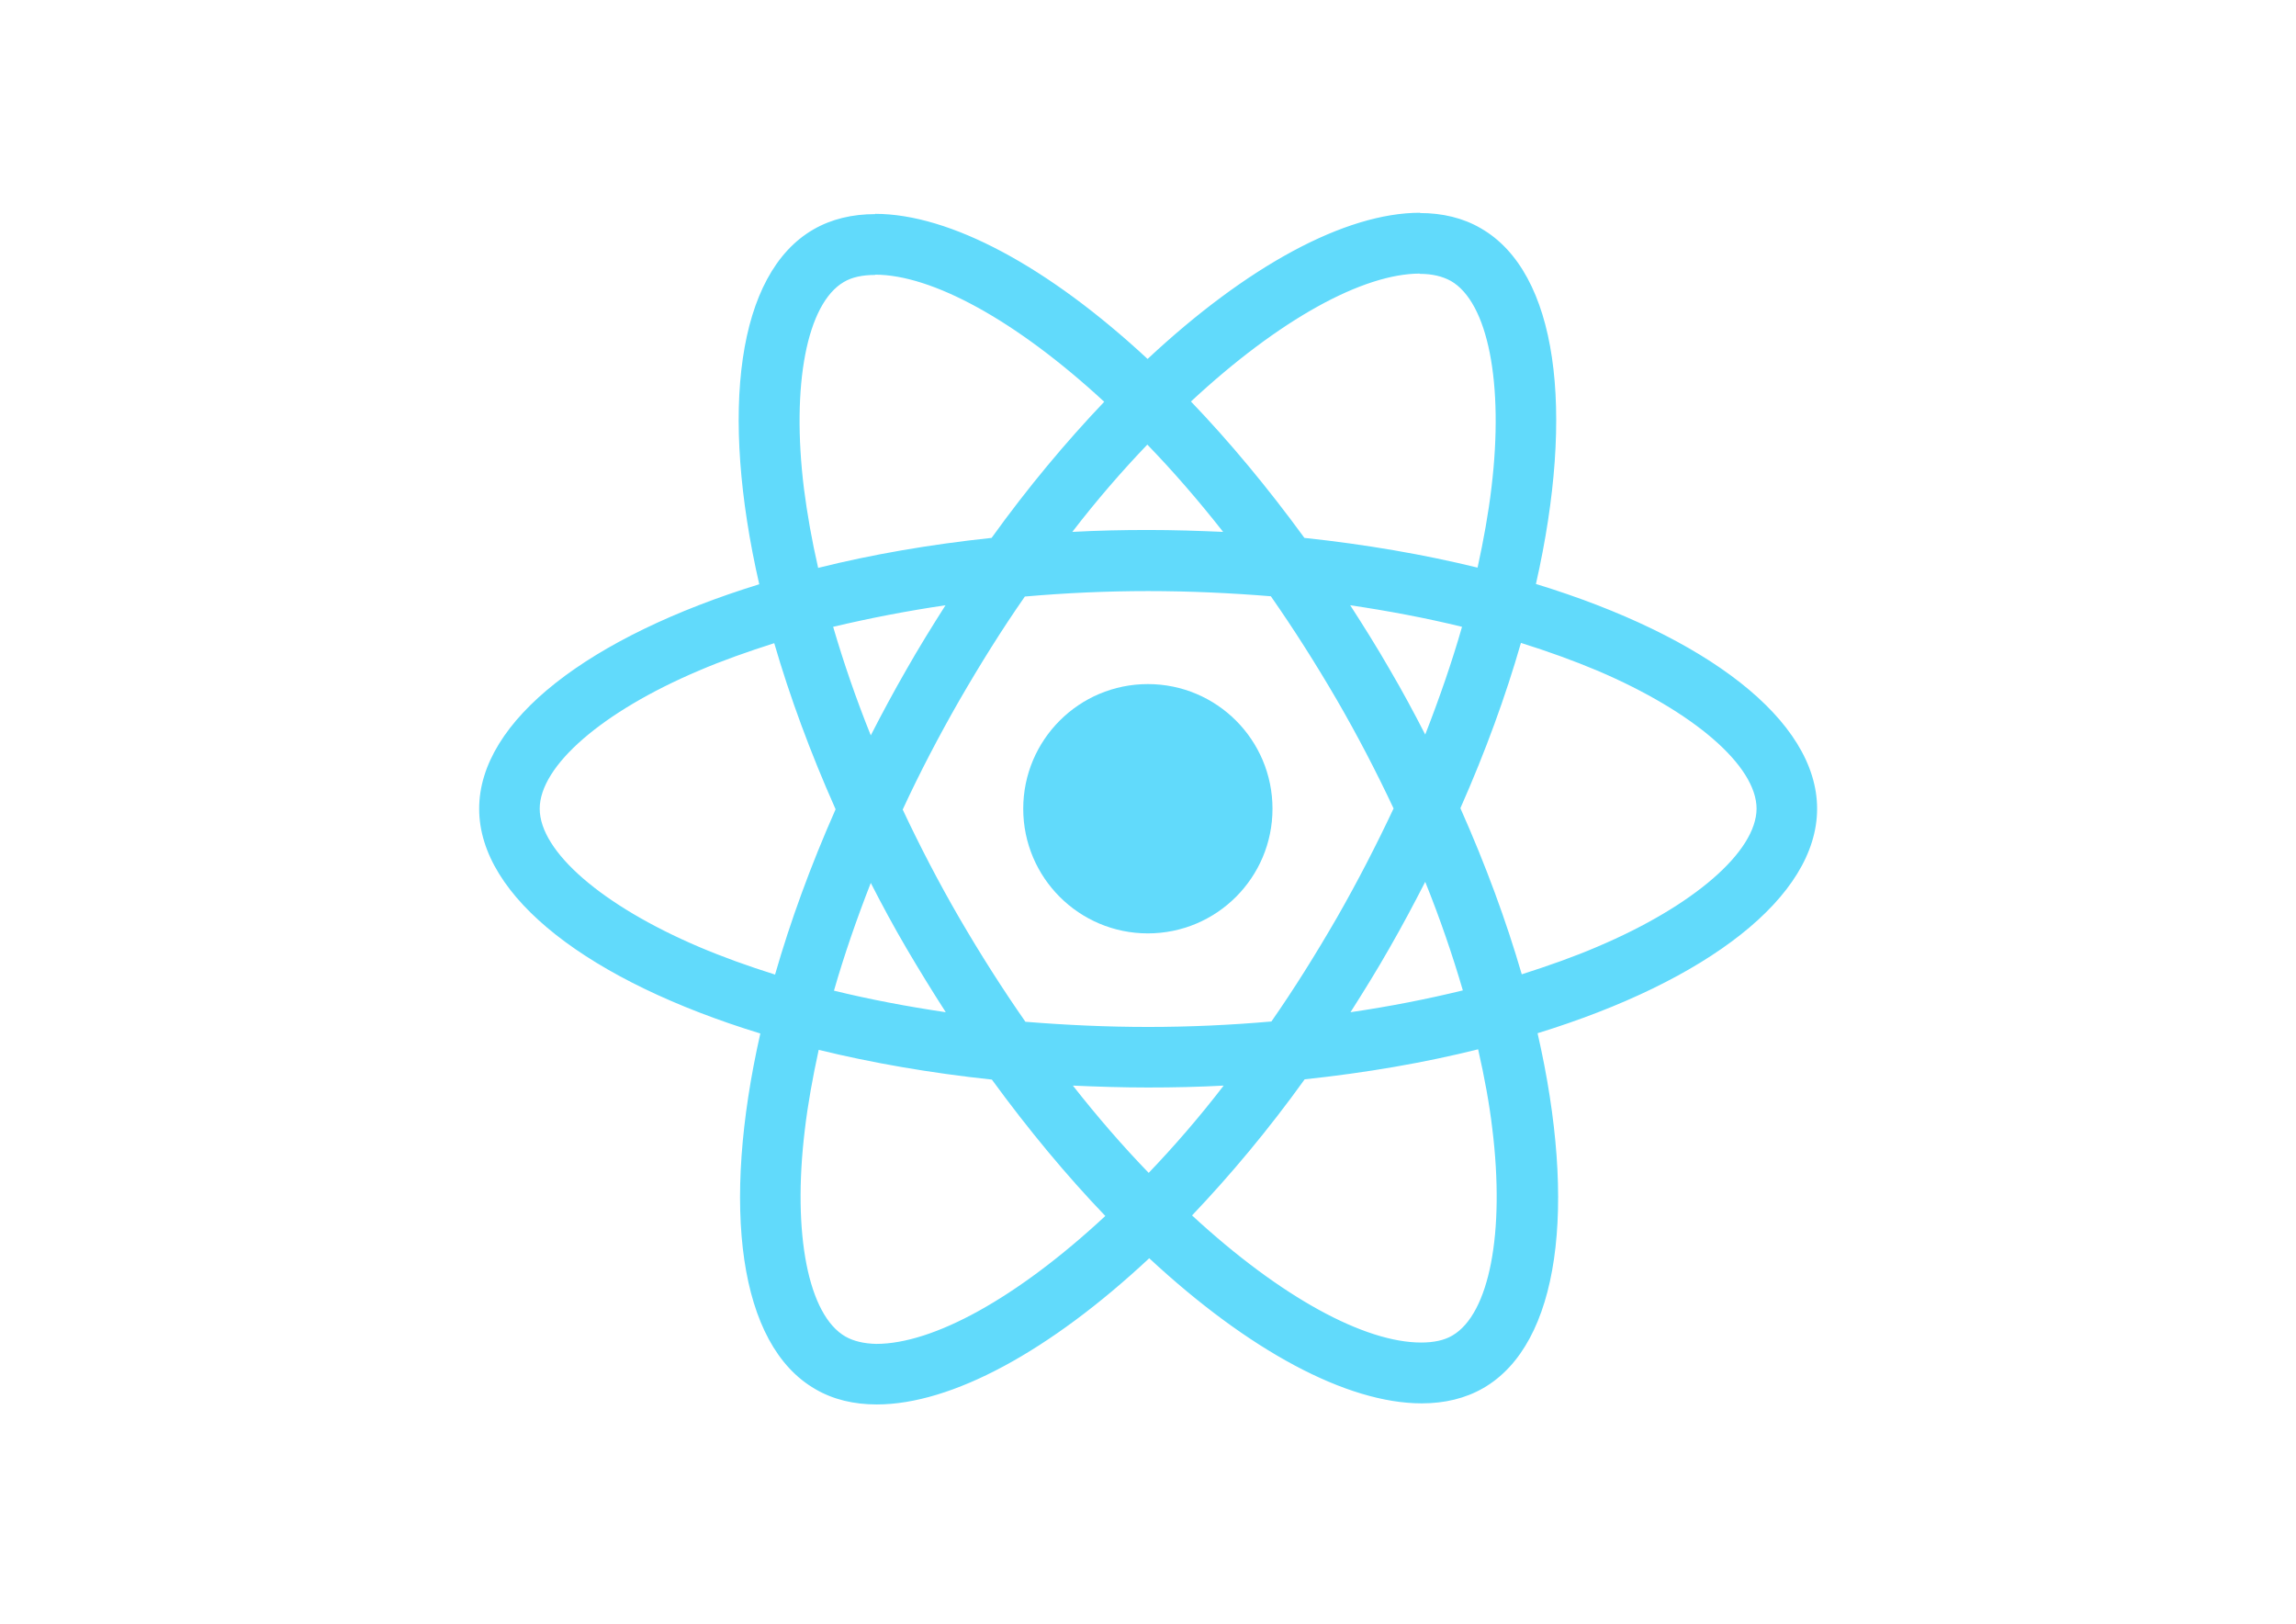
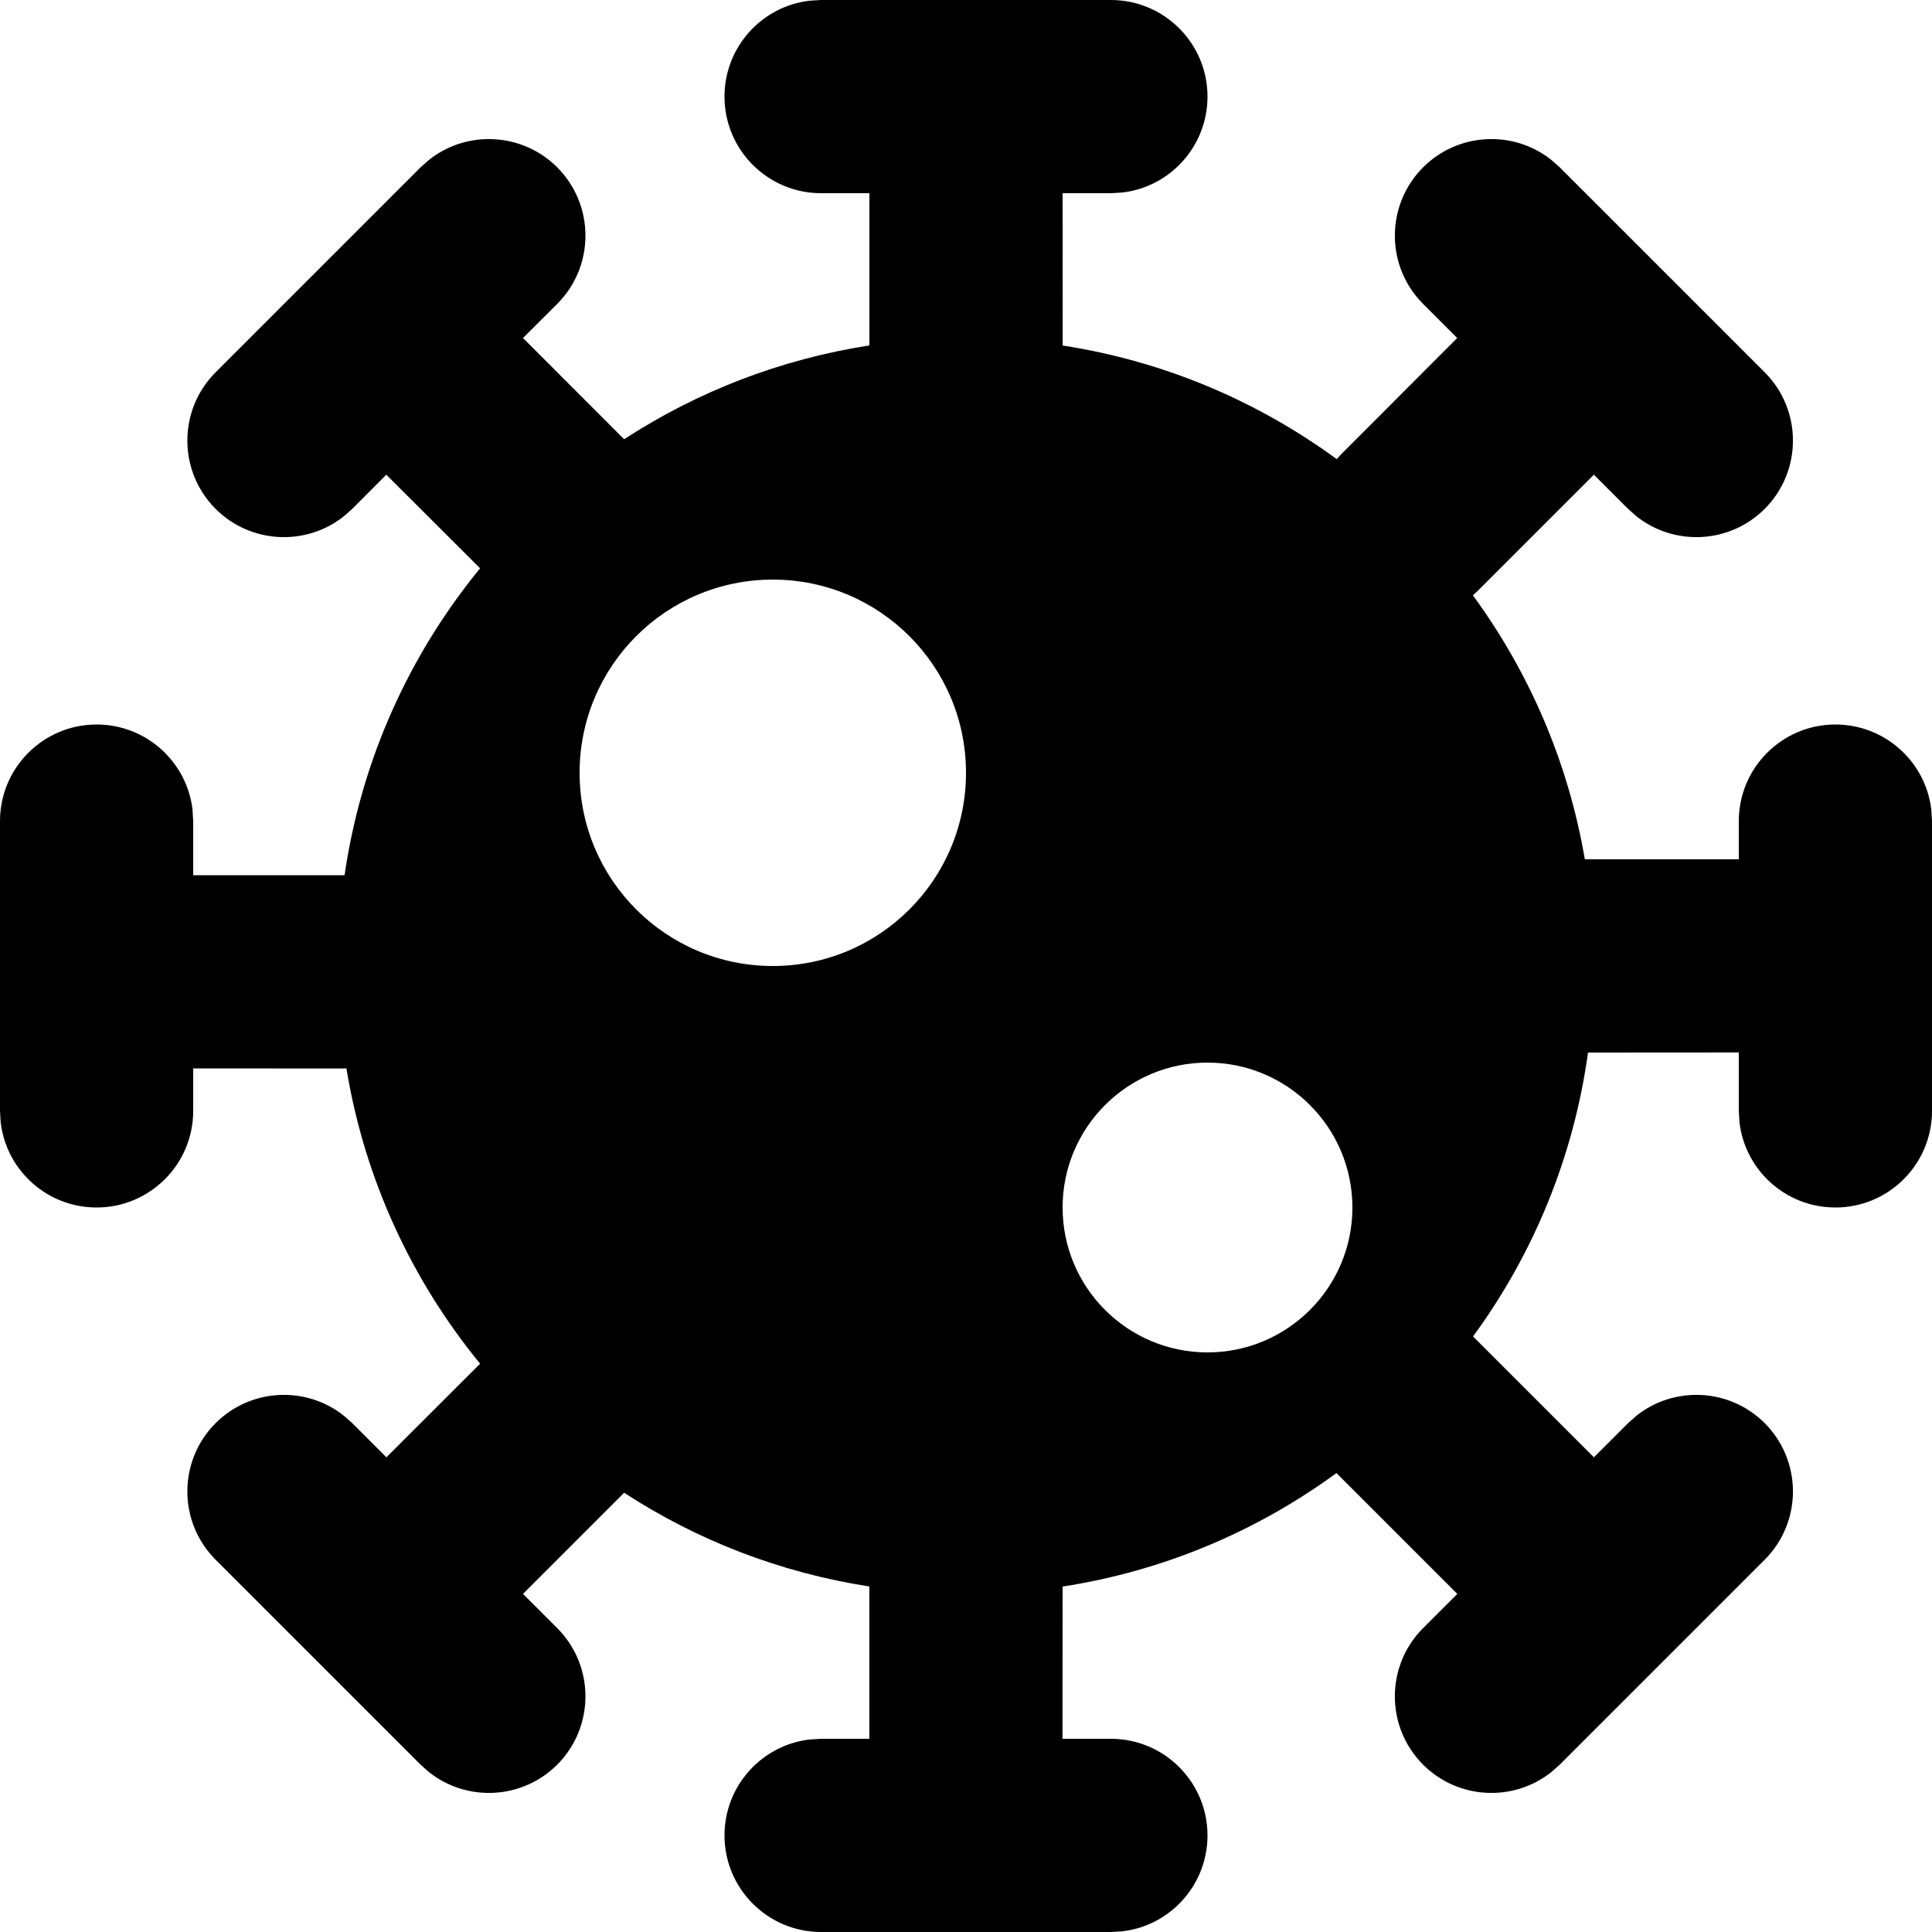
- <svg xmlns="http://www.w3.org/2000/svg" viewBox="0 0 841.9 595.3">
-   <g fill="#61DAFB">
-     <path d="M666.3 296.5c0-32.5-40.7-63.3-103.1-82.4 14.4-63.6 8-114.2-20.2-130.4-6.5-3.8-14.1-5.6-22.4-5.6v22.3c4.6 0 8.3.9 11.4 2.6 13.6 7.8 19.5 37.5 14.9 75.7-1.1 9.4-2.9 19.3-5.1 29.4-19.6-4.8-41-8.5-63.5-10.9-13.5-18.5-27.5-35.3-41.6-50 32.6-30.3 63.2-46.9 84-46.9V78c-27.5 0-63.5 19.6-99.9 53.6-36.4-33.8-72.4-53.2-99.9-53.2v22.3c20.7 0 51.4 16.5 84 46.6-14 14.7-28 31.4-41.3 49.9-22.6 2.4-44 6.1-63.6 11-2.3-10-4-19.7-5.2-29-4.7-38.2 1.1-67.9 14.6-75.8 3-1.8 6.9-2.6 11.5-2.6V78.5c-8.4 0-16 1.8-22.6 5.6-28.1 16.2-34.4 66.7-19.9 130.1-62.2 19.2-102.7 49.9-102.7 82.3 0 32.5 40.7 63.3 103.1 82.4-14.4 63.6-8 114.2 20.2 130.4 6.5 3.8 14.1 5.6 22.5 5.6 27.5 0 63.5-19.6 99.9-53.6 36.4 33.8 72.4 53.2 99.9 53.2 8.4 0 16-1.8 22.6-5.6 28.1-16.2 34.4-66.7 19.9-130.1 62-19.1 102.5-49.9 102.5-82.3zm-130.2-66.7c-3.7 12.9-8.3 26.2-13.5 39.5-4.1-8-8.4-16-13.1-24-4.6-8-9.5-15.8-14.4-23.4 14.2 2.1 27.9 4.7 41 7.9zm-45.8 106.5c-7.8 13.5-15.8 26.3-24.1 38.2-14.9 1.3-30 2-45.2 2-15.1 0-30.2-.7-45-1.9-8.3-11.9-16.4-24.6-24.2-38-7.6-13.1-14.5-26.4-20.8-39.8 6.2-13.4 13.2-26.8 20.7-39.9 7.8-13.5 15.8-26.3 24.1-38.2 14.9-1.3 30-2 45.2-2 15.1 0 30.2.7 45 1.9 8.3 11.9 16.4 24.6 24.2 38 7.6 13.1 14.5 26.4 20.8 39.8-6.3 13.4-13.2 26.8-20.7 39.9zm32.3-13c5.4 13.4 10 26.8 13.8 39.8-13.1 3.2-26.9 5.9-41.2 8 4.9-7.7 9.8-15.6 14.4-23.7 4.6-8 8.9-16.1 13-24.1zM421.2 430c-9.3-9.6-18.6-20.3-27.8-32 9 .4 18.2.7 27.5.7 9.4 0 18.7-.2 27.8-.7-9 11.7-18.3 22.4-27.5 32zm-74.4-58.9c-14.2-2.1-27.9-4.7-41-7.9 3.7-12.9 8.3-26.2 13.5-39.5 4.1 8 8.4 16 13.1 24 4.7 8 9.5 15.8 14.4 23.4zM420.7 163c9.3 9.6 18.6 20.3 27.8 32-9-.4-18.2-.7-27.5-.7-9.4 0-18.7.2-27.8.7 9-11.7 18.3-22.4 27.5-32zm-74 58.9c-4.9 7.7-9.8 15.6-14.4 23.7-4.6 8-8.9 16-13 24-5.4-13.4-10-26.8-13.8-39.8 13.1-3.1 26.9-5.8 41.2-7.9zm-90.5 125.2c-35.4-15.1-58.3-34.9-58.3-50.6 0-15.7 22.9-35.6 58.3-50.6 8.6-3.7 18-7 27.7-10.1 5.7 19.6 13.2 40 22.5 60.9-9.2 20.8-16.6 41.1-22.2 60.6-9.9-3.1-19.3-6.5-28-10.2zM310 490c-13.6-7.8-19.5-37.5-14.9-75.7 1.1-9.4 2.9-19.3 5.1-29.4 19.6 4.8 41 8.5 63.5 10.9 13.5 18.5 27.5 35.3 41.6 50-32.6 30.3-63.2 46.9-84 46.9-4.5-.1-8.3-1-11.3-2.7zm237.2-76.2c4.7 38.2-1.1 67.9-14.6 75.8-3 1.8-6.9 2.6-11.5 2.6-20.7 0-51.4-16.5-84-46.6 14-14.7 28-31.4 41.3-49.9 22.6-2.4 44-6.1 63.6-11 2.3 10.1 4.1 19.8 5.2 29.1zm38.5-66.7c-8.6 3.7-18 7-27.7 10.1-5.7-19.6-13.2-40-22.5-60.9 9.2-20.8 16.6-41.1 22.2-60.6 9.9 3.1 19.3 6.5 28.1 10.2 35.4 15.1 58.3 34.9 58.3 50.6-.1 15.7-23 35.6-58.4 50.6zM320.8 78.4z" />
-     <circle cx="420.9" cy="296.5" r="45.7" />
-     <path d="M520.5 78.1z" />
+ <svg xmlns="http://www.w3.org/2000/svg" width="20px" height="20px" viewBox="0 0 20 20" version="1.1">
+   <g id="virus---20px" stroke="none" stroke-width="1" fill="none" fill-rule="evenodd">
+     <g id="pt-icon-virus" transform="translate(0, -0.5)" fill="#000000" fill-rule="nonzero">
+       <path d="M15.249,14.335 L16.5,15.586 L16.854,15.232 L16.941,15.155 C17.333,14.844 17.905,14.87 18.268,15.232 C18.658,15.623 18.658,16.256 18.268,16.646 L18.268,16.646 L16.146,18.768 L16.059,18.845 C15.667,19.156 15.095,19.13 14.732,18.768 C14.342,18.377 14.342,17.744 14.732,17.354 L14.732,17.354 L15.086,17 L13.835,15.749 C13.015,16.349 12.049,16.762 11,16.924 L10.999,18.5 L11.5,18.5 C12.052,18.5 12.5,18.948 12.5,19.5 C12.5,20.013 12.114,20.436 11.617,20.493 L11.5,20.5 L8.5,20.5 C7.948,20.5 7.5,20.052 7.5,19.5 C7.5,18.987 7.886,18.564 8.383,18.507 L8.5,18.5 L8.999,18.5 L8.999,16.923 C8.074,16.78 7.214,16.443 6.461,15.953 L5.414,17 L5.768,17.354 C6.158,17.744 6.158,18.377 5.768,18.768 C5.405,19.13 4.833,19.156 4.441,18.845 L4.354,18.768 L2.232,16.646 C1.842,16.256 1.842,15.623 2.232,15.232 C2.595,14.87 3.167,14.844 3.559,15.155 L3.646,15.232 L4,15.586 L4.97,14.617 C4.263,13.754 3.774,12.707 3.586,11.559 L3.561,11.561 L2,11.56 L2,12 C2,12.552 1.552,13 1,13 C0.487,13 0.064,12.614 0.007,12.117 L2.22044605e-16,12 L0,9 C0,8.448 0.448,8 1,8 C1.513,8 1.936,8.386 1.993,8.883 L2,9 L2,9.56 L3.567,9.56 C3.74,8.365 4.239,7.275 4.97,6.383 L3.999,5.414 L3.646,5.768 L3.559,5.845 C3.167,6.156 2.595,6.13 2.232,5.768 C1.842,5.377 1.842,4.744 2.232,4.354 L2.232,4.354 L4.354,2.232 L4.441,2.155 C4.833,1.844 5.405,1.87 5.768,2.232 C6.158,2.623 6.158,3.256 5.768,3.646 L5.768,3.646 L5.414,3.999 L6.461,5.047 C7.214,4.557 8.075,4.219 9,4.076 L9,2.5 L8.5,2.5 C7.948,2.5 7.5,2.052 7.5,1.5 C7.5,0.987 7.886,0.564 8.383,0.507 L8.5,0.5 L11.5,0.5 C12.052,0.5 12.5,0.948 12.5,1.5 C12.5,2.013 12.114,2.436 11.617,2.493 L11.5,2.5 L11,2.5 L11.001,4.077 C12.051,4.239 13.017,4.652 13.838,5.253 L13.879,5.207 L15.085,3.999 L14.732,3.646 C14.342,3.256 14.342,2.623 14.732,2.232 C15.095,1.87 15.667,1.844 16.059,2.155 L16.146,2.232 L18.268,4.354 C18.658,4.744 18.658,5.377 18.268,5.768 C17.905,6.13 17.333,6.156 16.941,5.845 L16.854,5.768 L16.5,5.414 L15.293,6.621 L15.247,6.662 C15.828,7.456 16.234,8.386 16.406,9.395 L18,9.395 L18,9 C18,8.448 18.448,8 19,8 C19.513,8 19.936,8.386 19.993,8.883 L20,9 L20,12 C20,12.552 19.552,13 19,13 C18.487,13 18.064,12.614 18.007,12.117 L18,12 L18,11.395 L16.439,11.396 C16.289,12.485 15.869,13.488 15.249,14.335 Z M12.5,11.5 C11.672,11.5 11,12.172 11,13 C11,13.828 11.672,14.5 12.5,14.5 C13.328,14.5 14,13.828 14,13 C14,12.172 13.328,11.5 12.5,11.5 Z M8,6.5 C6.895,6.5 6,7.395 6,8.5 C6,9.605 6.895,10.5 8,10.5 C9.105,10.5 10,9.605 10,8.5 C10,7.395 9.105,6.5 8,6.5 Z" id="Combined-Shape" />
+     </g>
  </g>
</svg>
